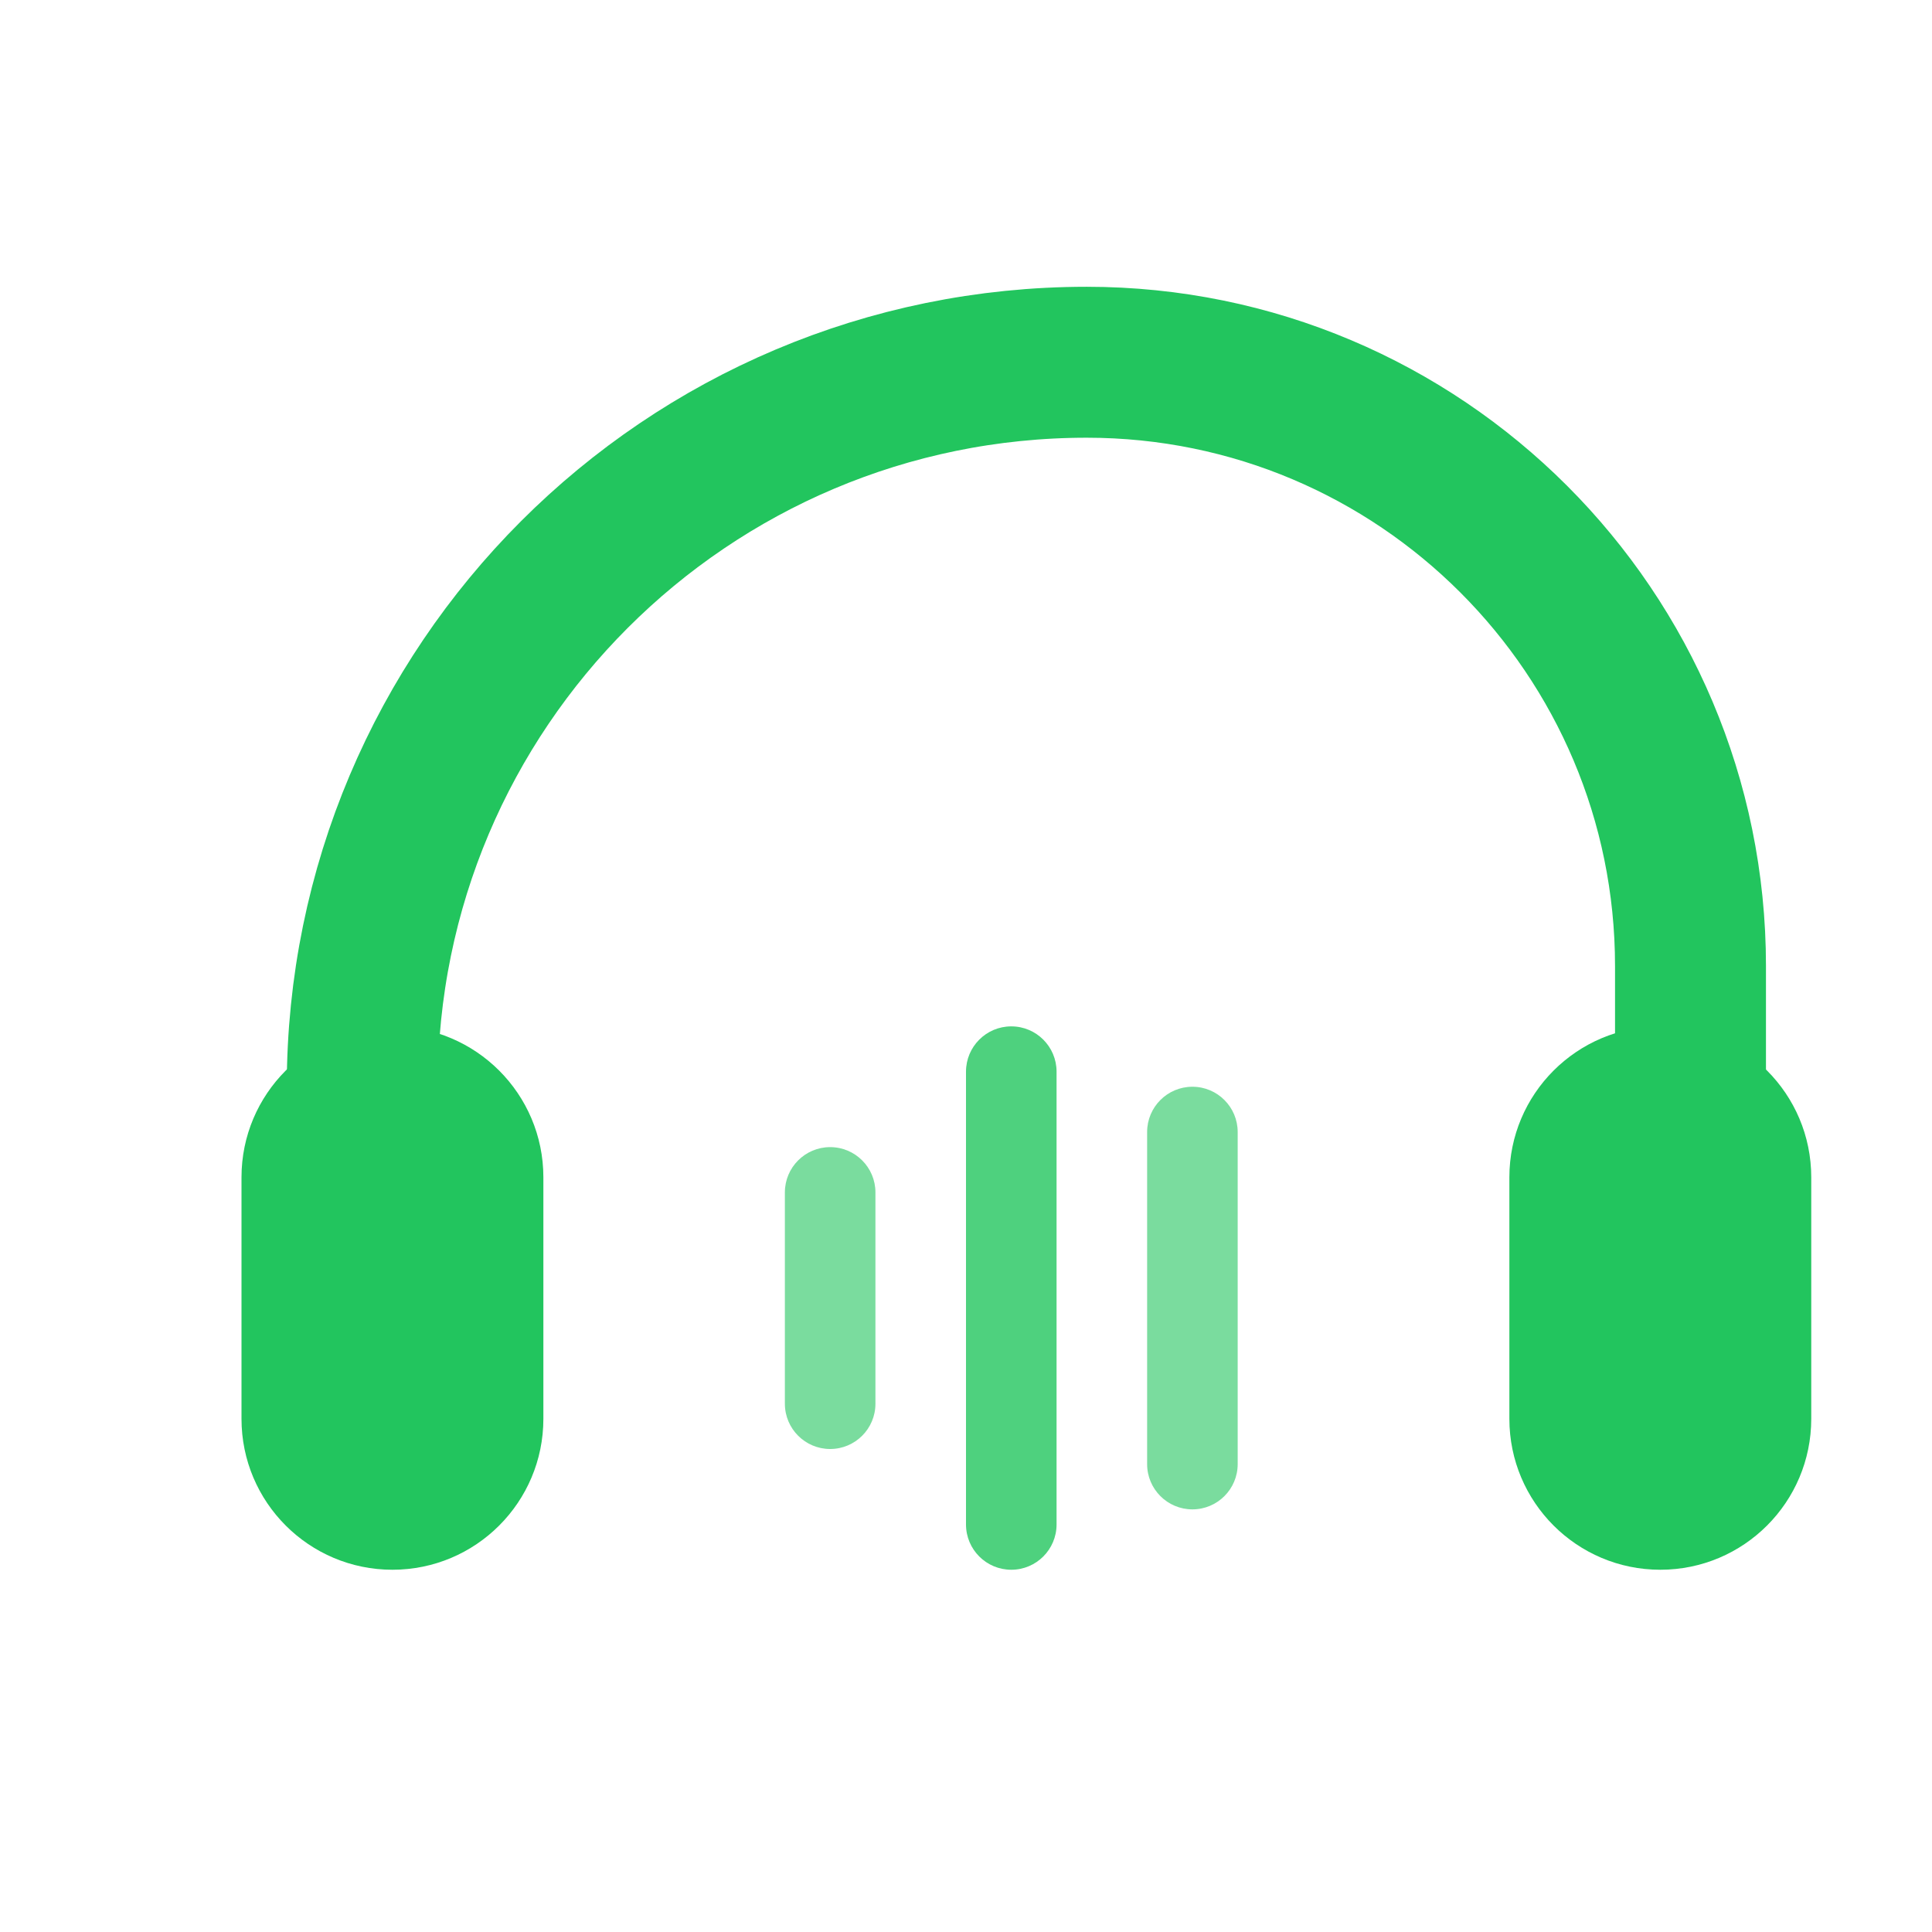
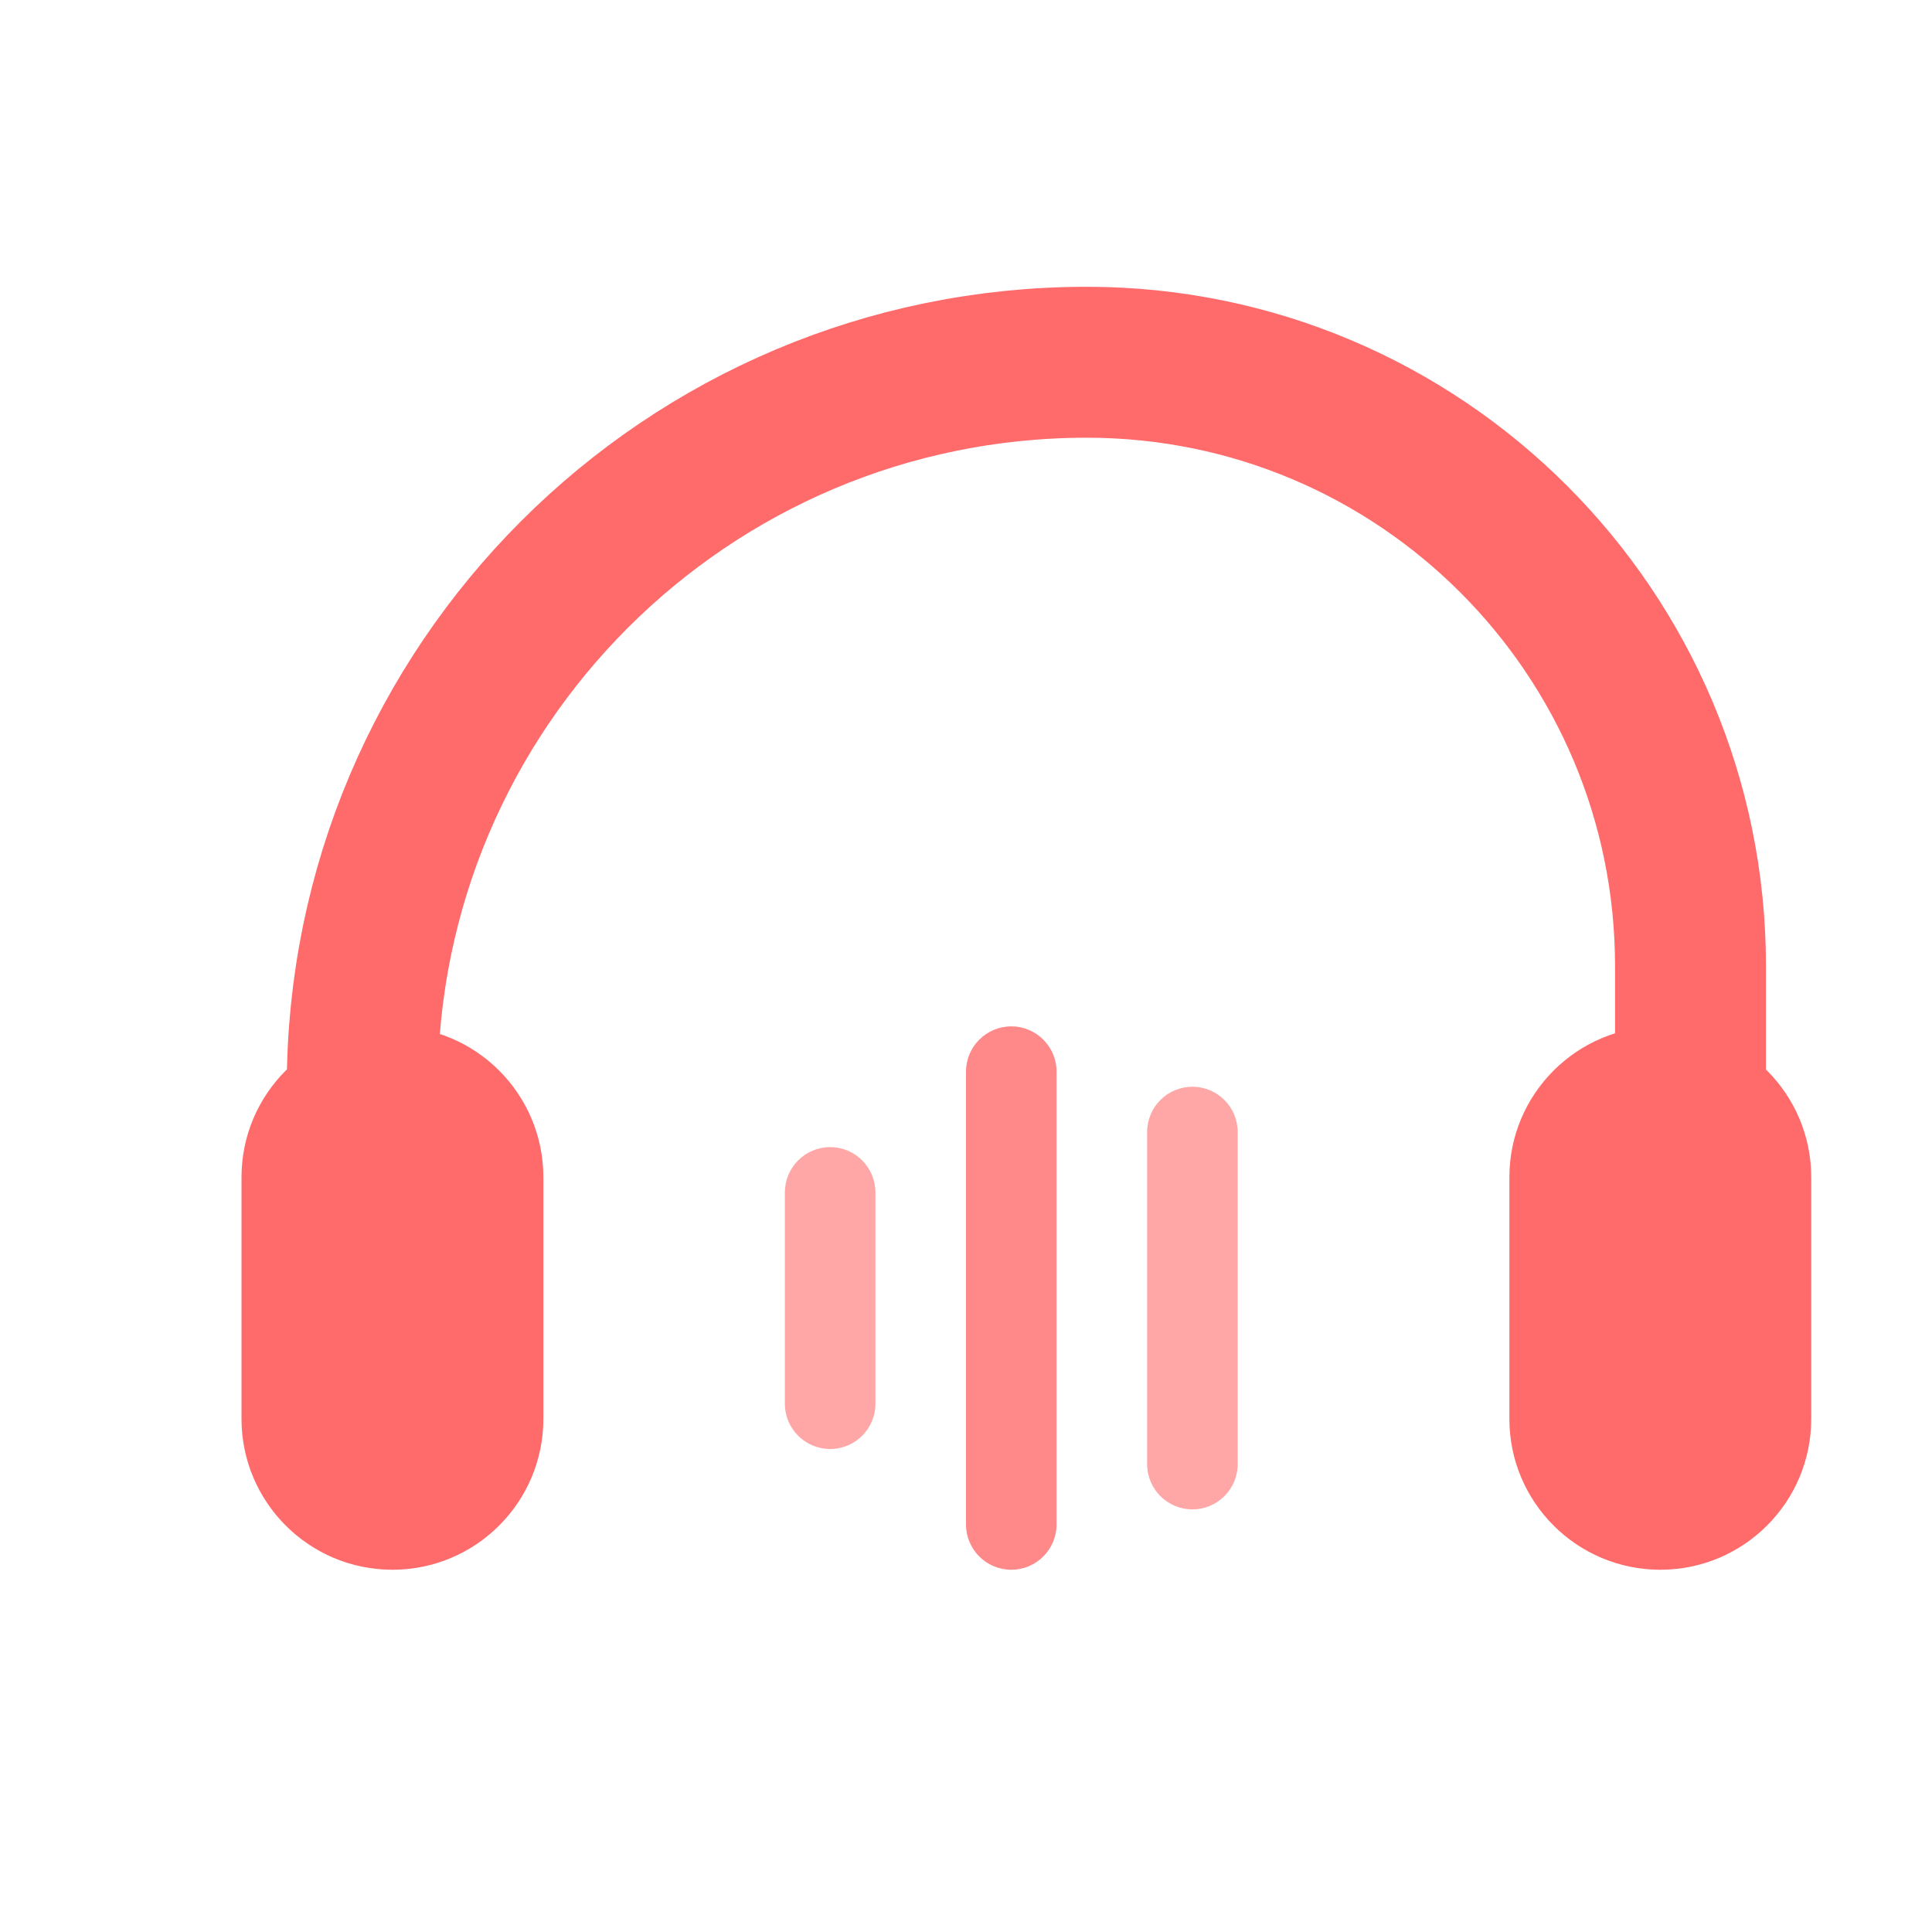
<svg xmlns="http://www.w3.org/2000/svg" viewBox="0 0 32 32" fill="none">
-   <path d="M6 18C6 11.373 11.373 6 18 6h0c5.523 0 10 4.477 10 10v4" stroke="#22c55e" stroke-width="2.5" stroke-linecap="round" fill="none" />
-   <rect x="4" y="17" width="5" height="9" rx="2.5" fill="#22c55e" />
-   <rect x="25" y="17" width="5" height="9" rx="2.5" fill="#22c55e" />
-   <rect x="13" y="19" width="1.5" height="5" rx="0.75" fill="#22c55e" opacity="0.6" />
-   <rect x="16" y="17" width="1.5" height="9" rx="0.75" fill="#22c55e" opacity="0.8" />
-   <rect x="19" y="18" width="1.5" height="7" rx="0.75" fill="#22c55e" opacity="0.6" />
+   <path d="M6 18C6 11.373 11.373 6 18 6h0c5.523 0 10 4.477 10 10v4" stroke="#FF6B6B" stroke-width="2.5" stroke-linecap="round" fill="none" />
+   <rect x="4" y="17" width="5" height="9" rx="2.5" fill="#FF6B6B" />
+   <rect x="25" y="17" width="5" height="9" rx="2.5" fill="#FF6B6B" />
+   <rect x="13" y="19" width="1.5" height="5" rx="0.75" fill="#FF6B6B" opacity="0.6" />
+   <rect x="16" y="17" width="1.5" height="9" rx="0.75" fill="#FF6B6B" opacity="0.8" />
+   <rect x="19" y="18" width="1.5" height="7" rx="0.75" fill="#FF6B6B" opacity="0.6" />
</svg>
